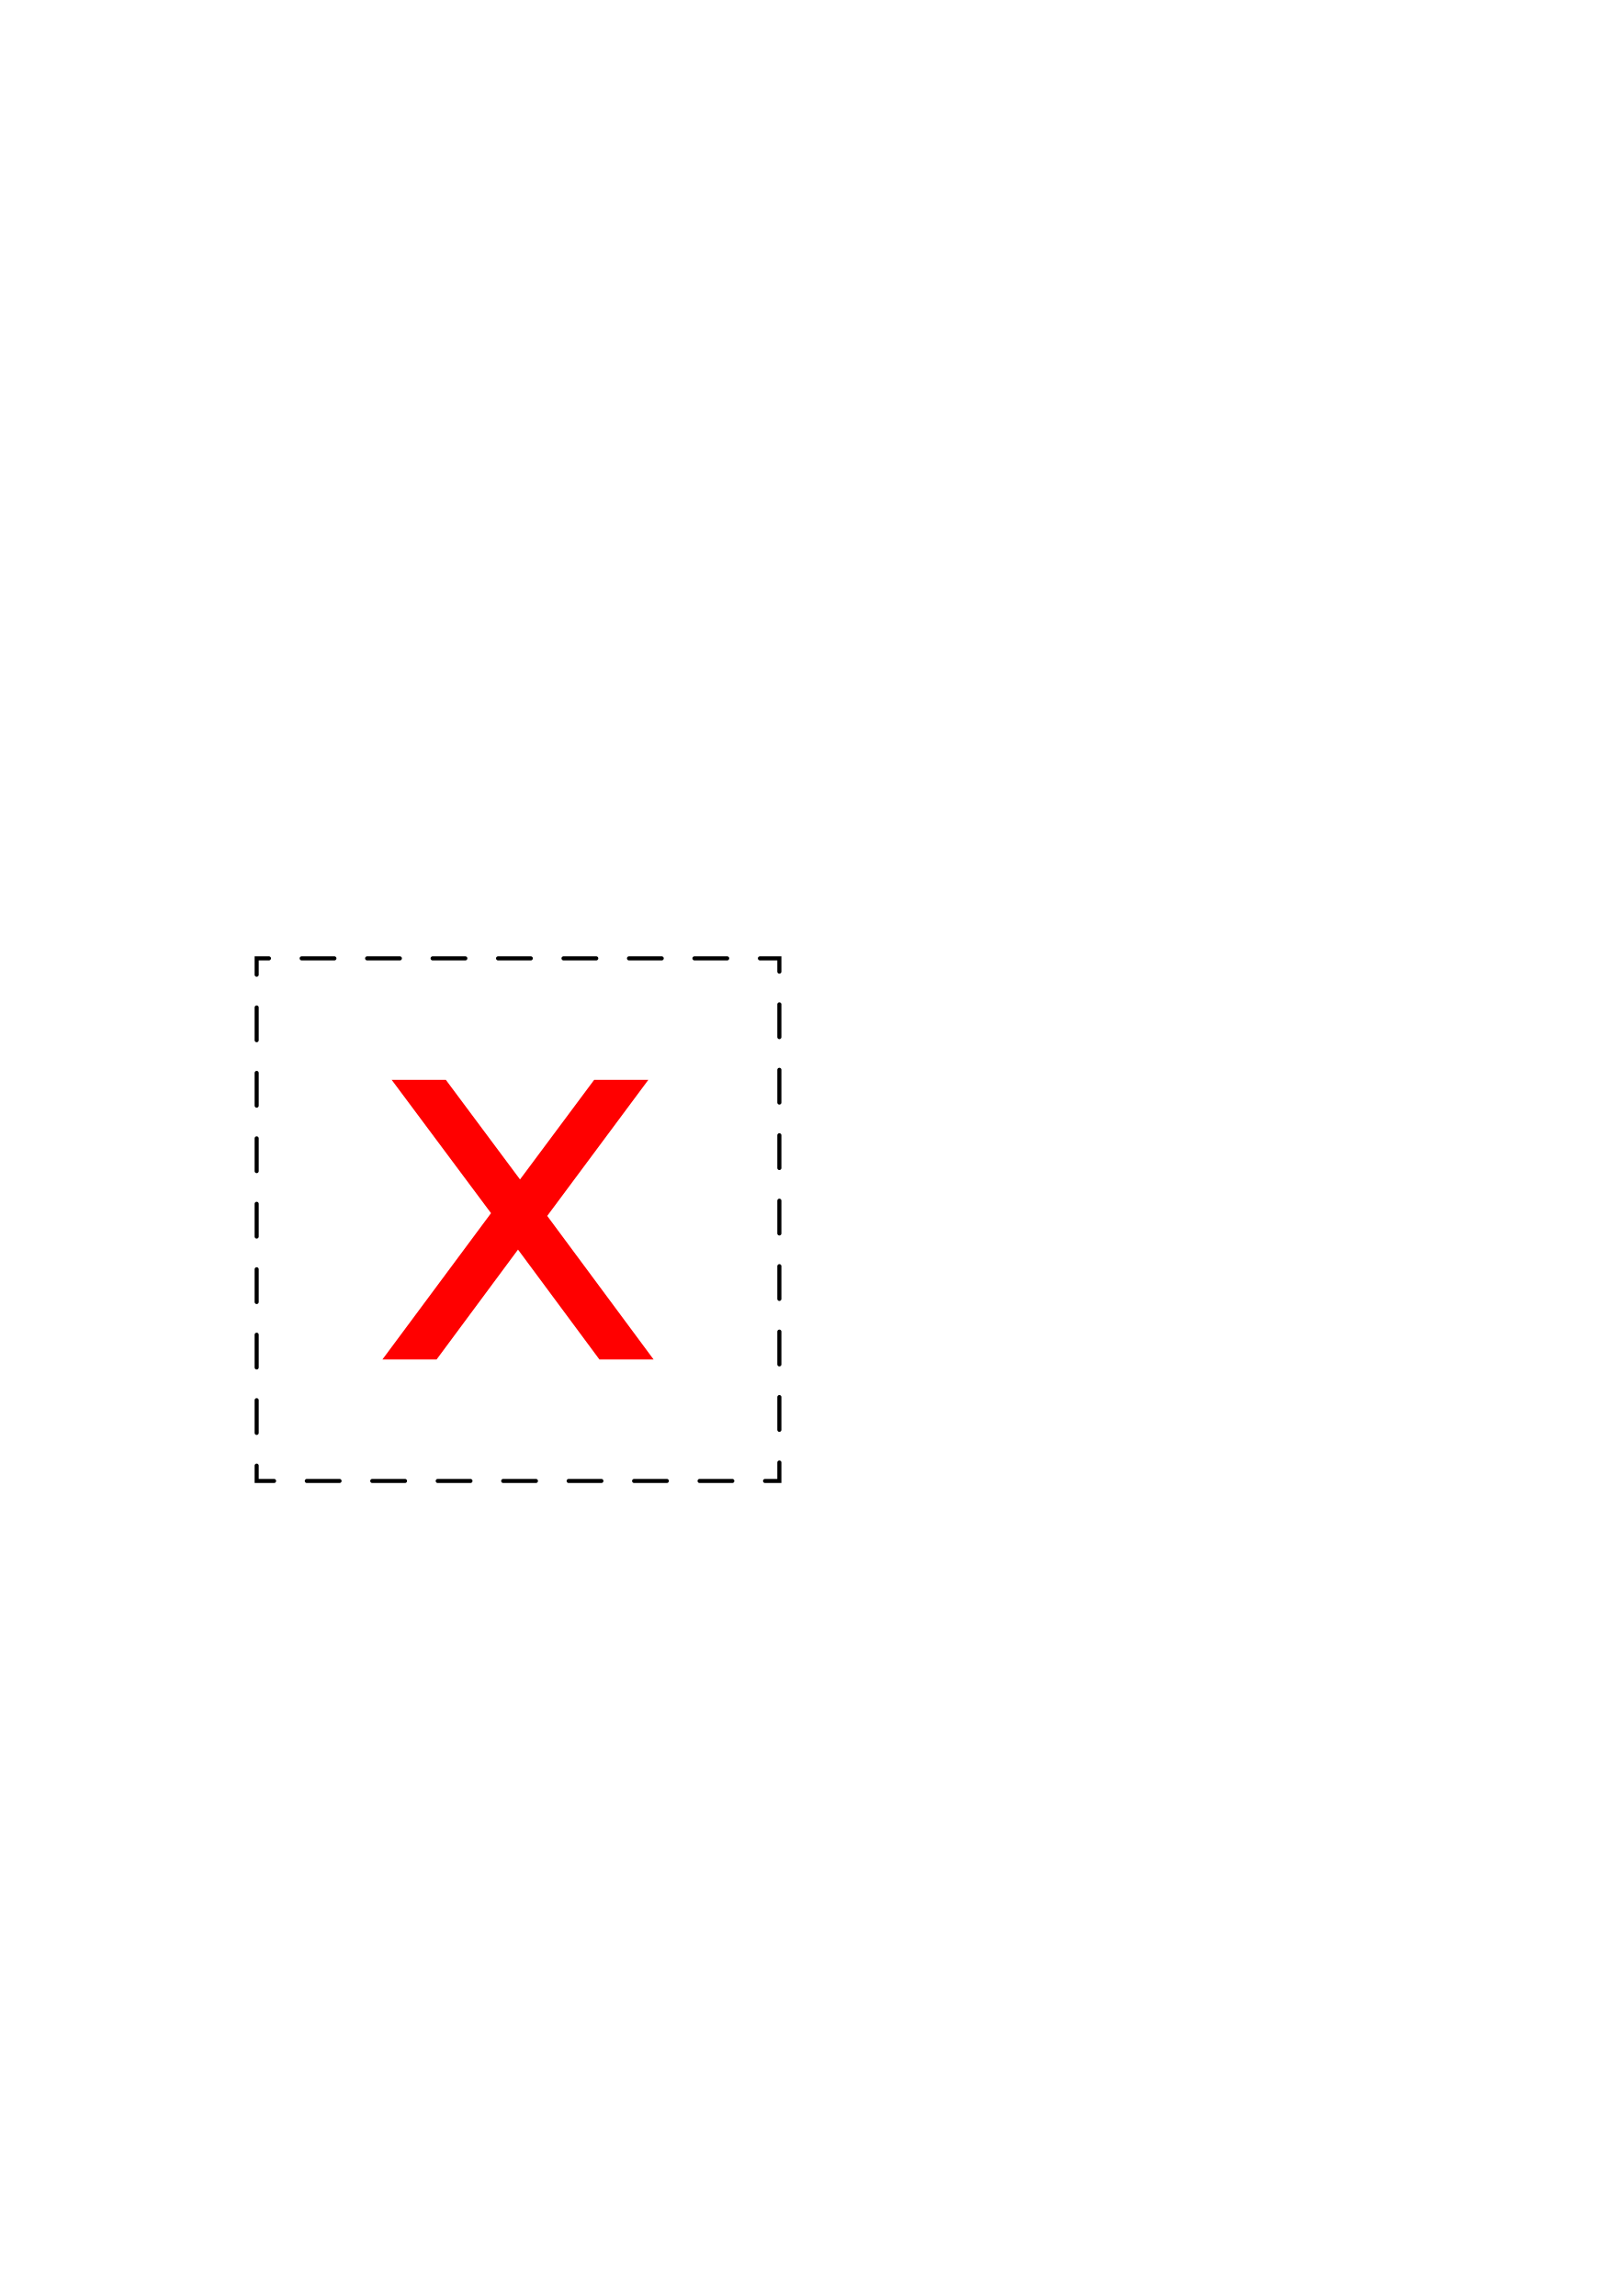
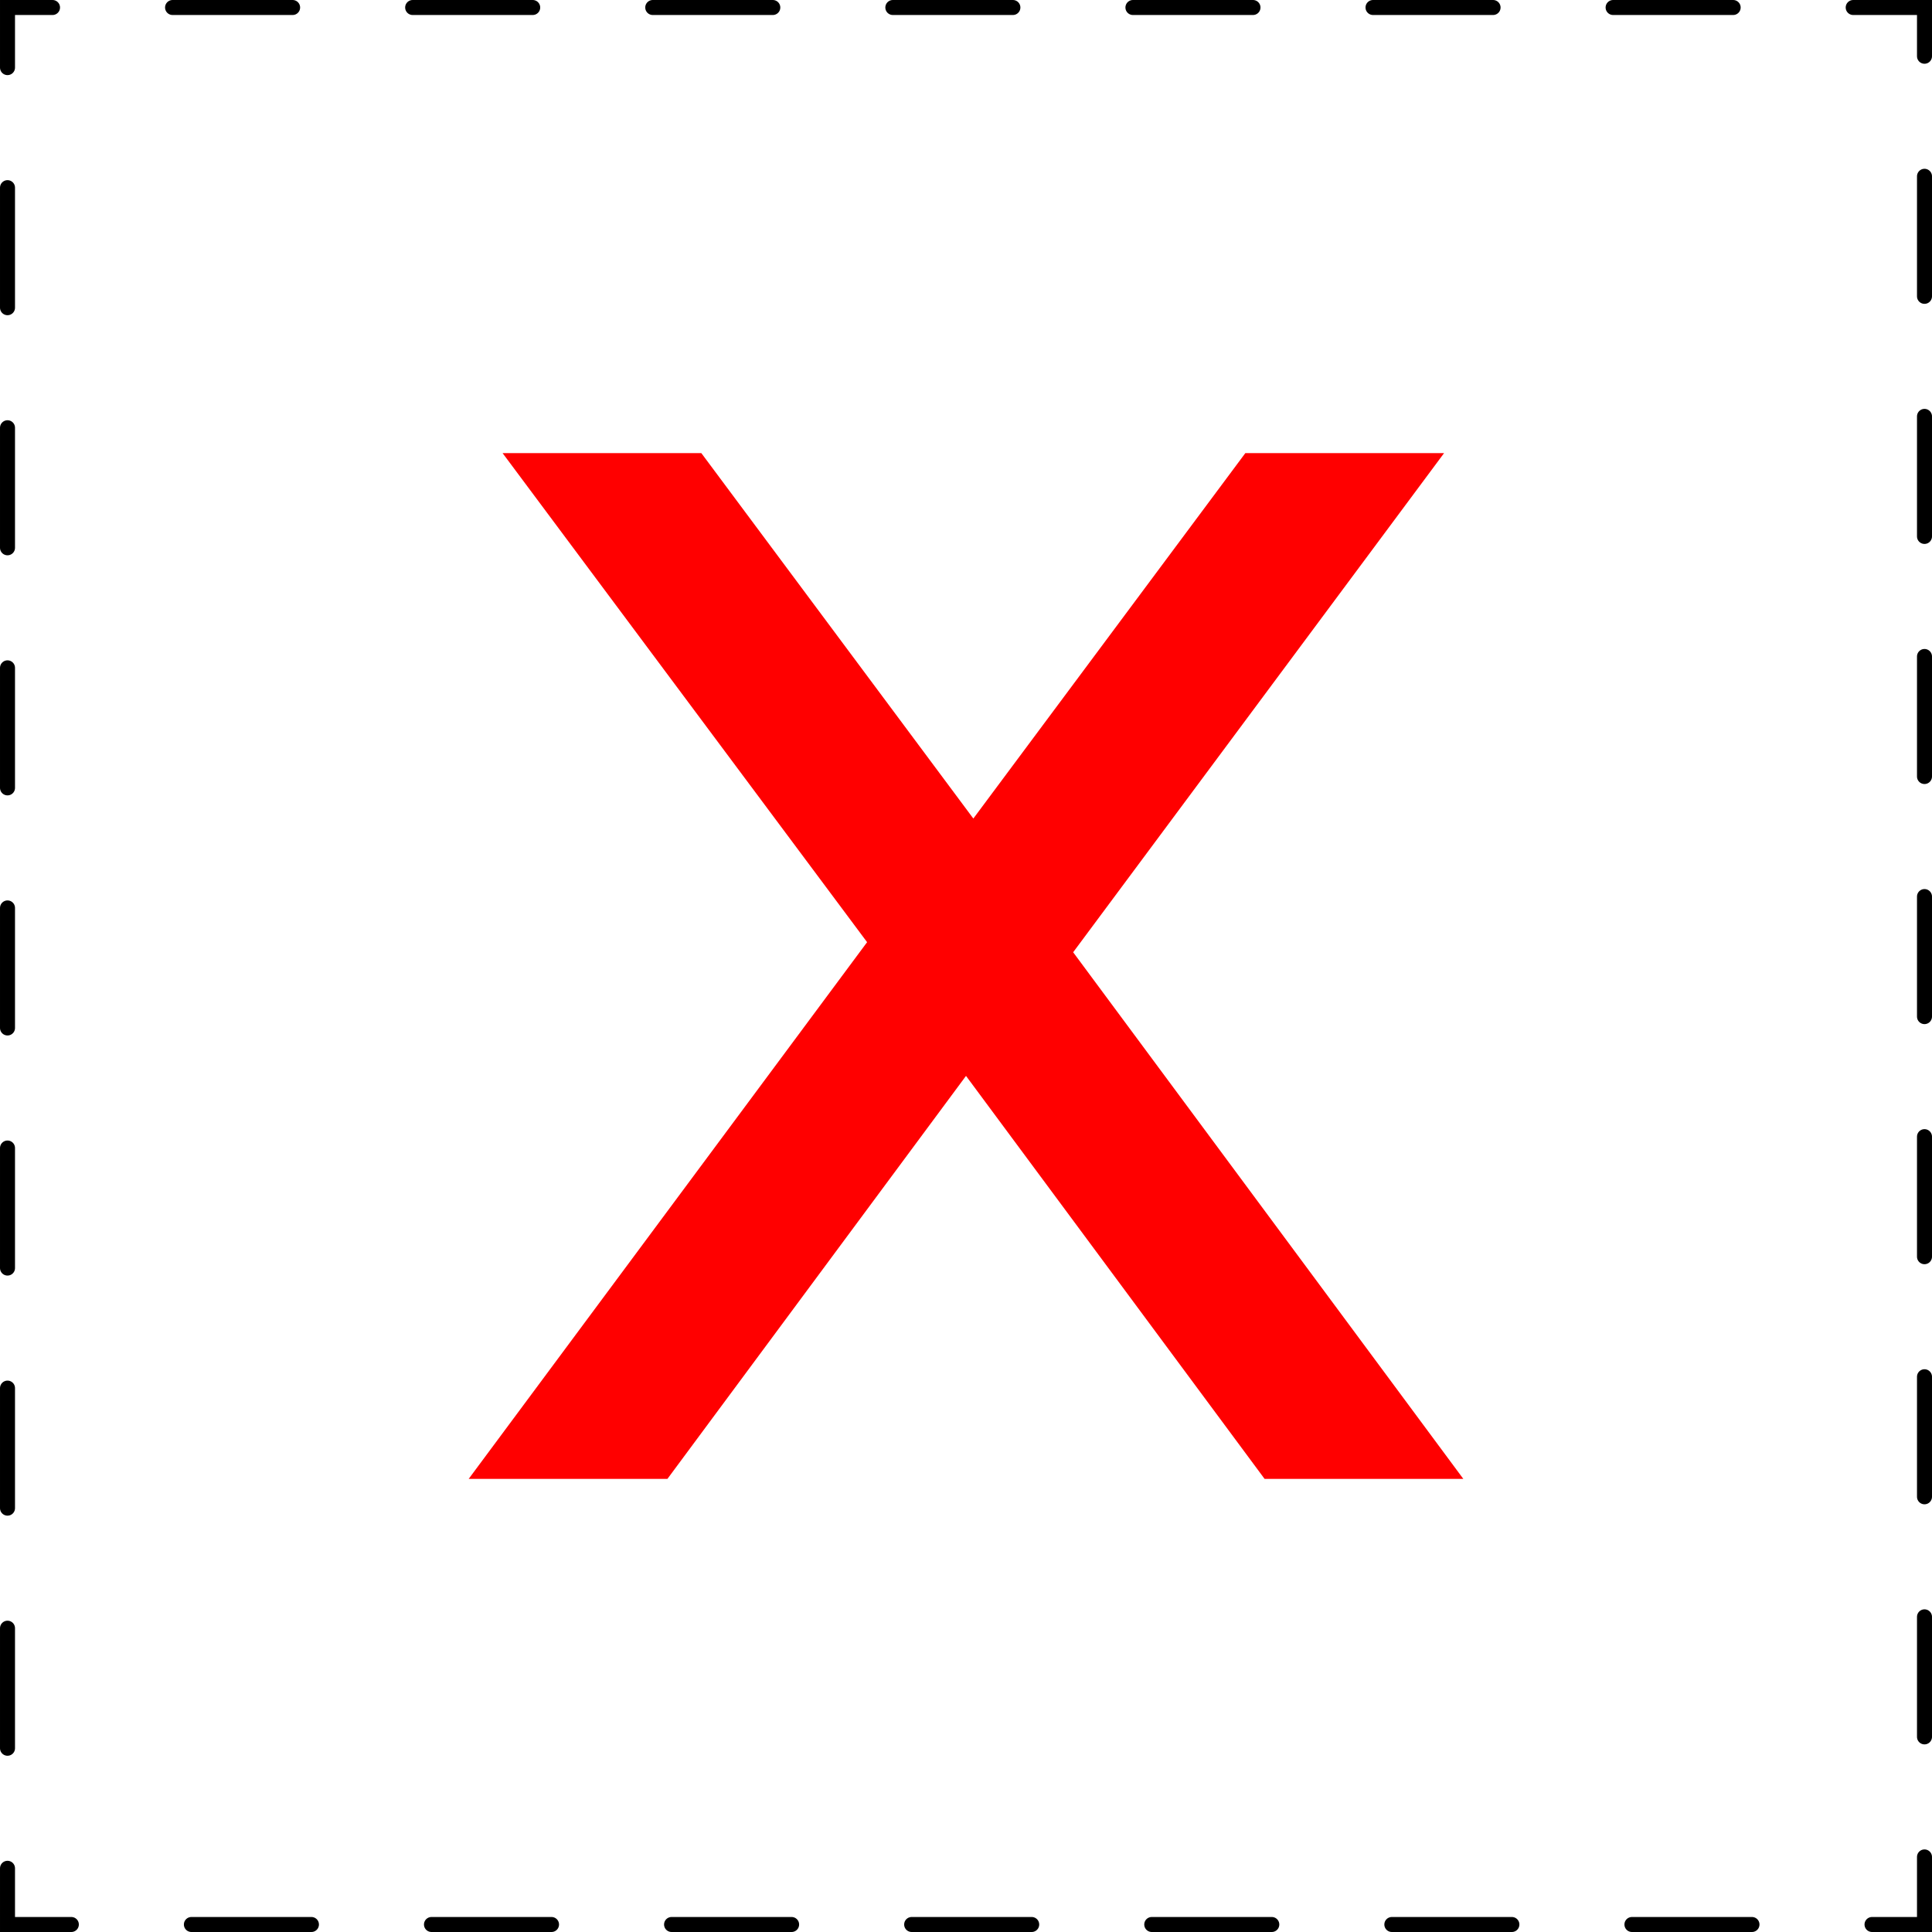
- <svg xmlns="http://www.w3.org/2000/svg" width="210mm" height="297mm" id="svg2" version="1.1">
+ <svg xmlns="http://www.w3.org/2000/svg" width="257.503" height="257.503" id="svg2" version="1.1">
  <defs id="defs4">
    </defs>
-   <g id="layer1">
-     <rect style="fill:none;stroke:#000000;stroke-width:2;stroke-miterlimit:4;stroke-opacity:1;stroke-dasharray:16,16;stroke-dashoffset:10;stroke-linejoin:miter;stroke-linecap:round" id="rect2816" width="255.503" height="255.503" x="125.463" y="468.539" />
-     <text xml:space="preserve" style="font-size:40px;font-style:normal;font-weight:normal;fill:#ff0000;fill-opacity:1;stroke:none;font-family:Bitstream Vera Sans" x="179.728" y="664.65" id="text3590">
-       <tspan id="tspan3592" x="179.728" y="664.65" style="font-size:250px;fill:#ff0000">x</tspan>
-     </text>
+   <g id="layer1" transform="translate(-124.4628,-467.5393)">
+     <rect style="fill:none;stroke:#000000;stroke-width:2;stroke-linecap:round;stroke-linejoin:miter;stroke-miterlimit:4;stroke-opacity:1;stroke-dasharray:16, 16;stroke-dashoffset:10" id="rect2816" width="255.503" height="255.503" x="125.463" y="468.539" />
+     <g style="font-size:40px;font-style:normal;font-weight:normal;fill:#ff0000;fill-opacity:1;stroke:none;font-family:Bitstream Vera Sans" id="text3590">
+       <path d="m 316.935,527.931 -49.438,66.528 52.002,70.19 -26.489,0 -39.795,-53.711 -39.795,53.711 -26.489,0 53.101,-71.533 -48.584,-65.186 26.489,0 36.255,48.706 36.255,-48.706 26.489,0" style="font-size:250px;fill:#ff0000" id="path2816" />
+     </g>
  </g>
</svg>
